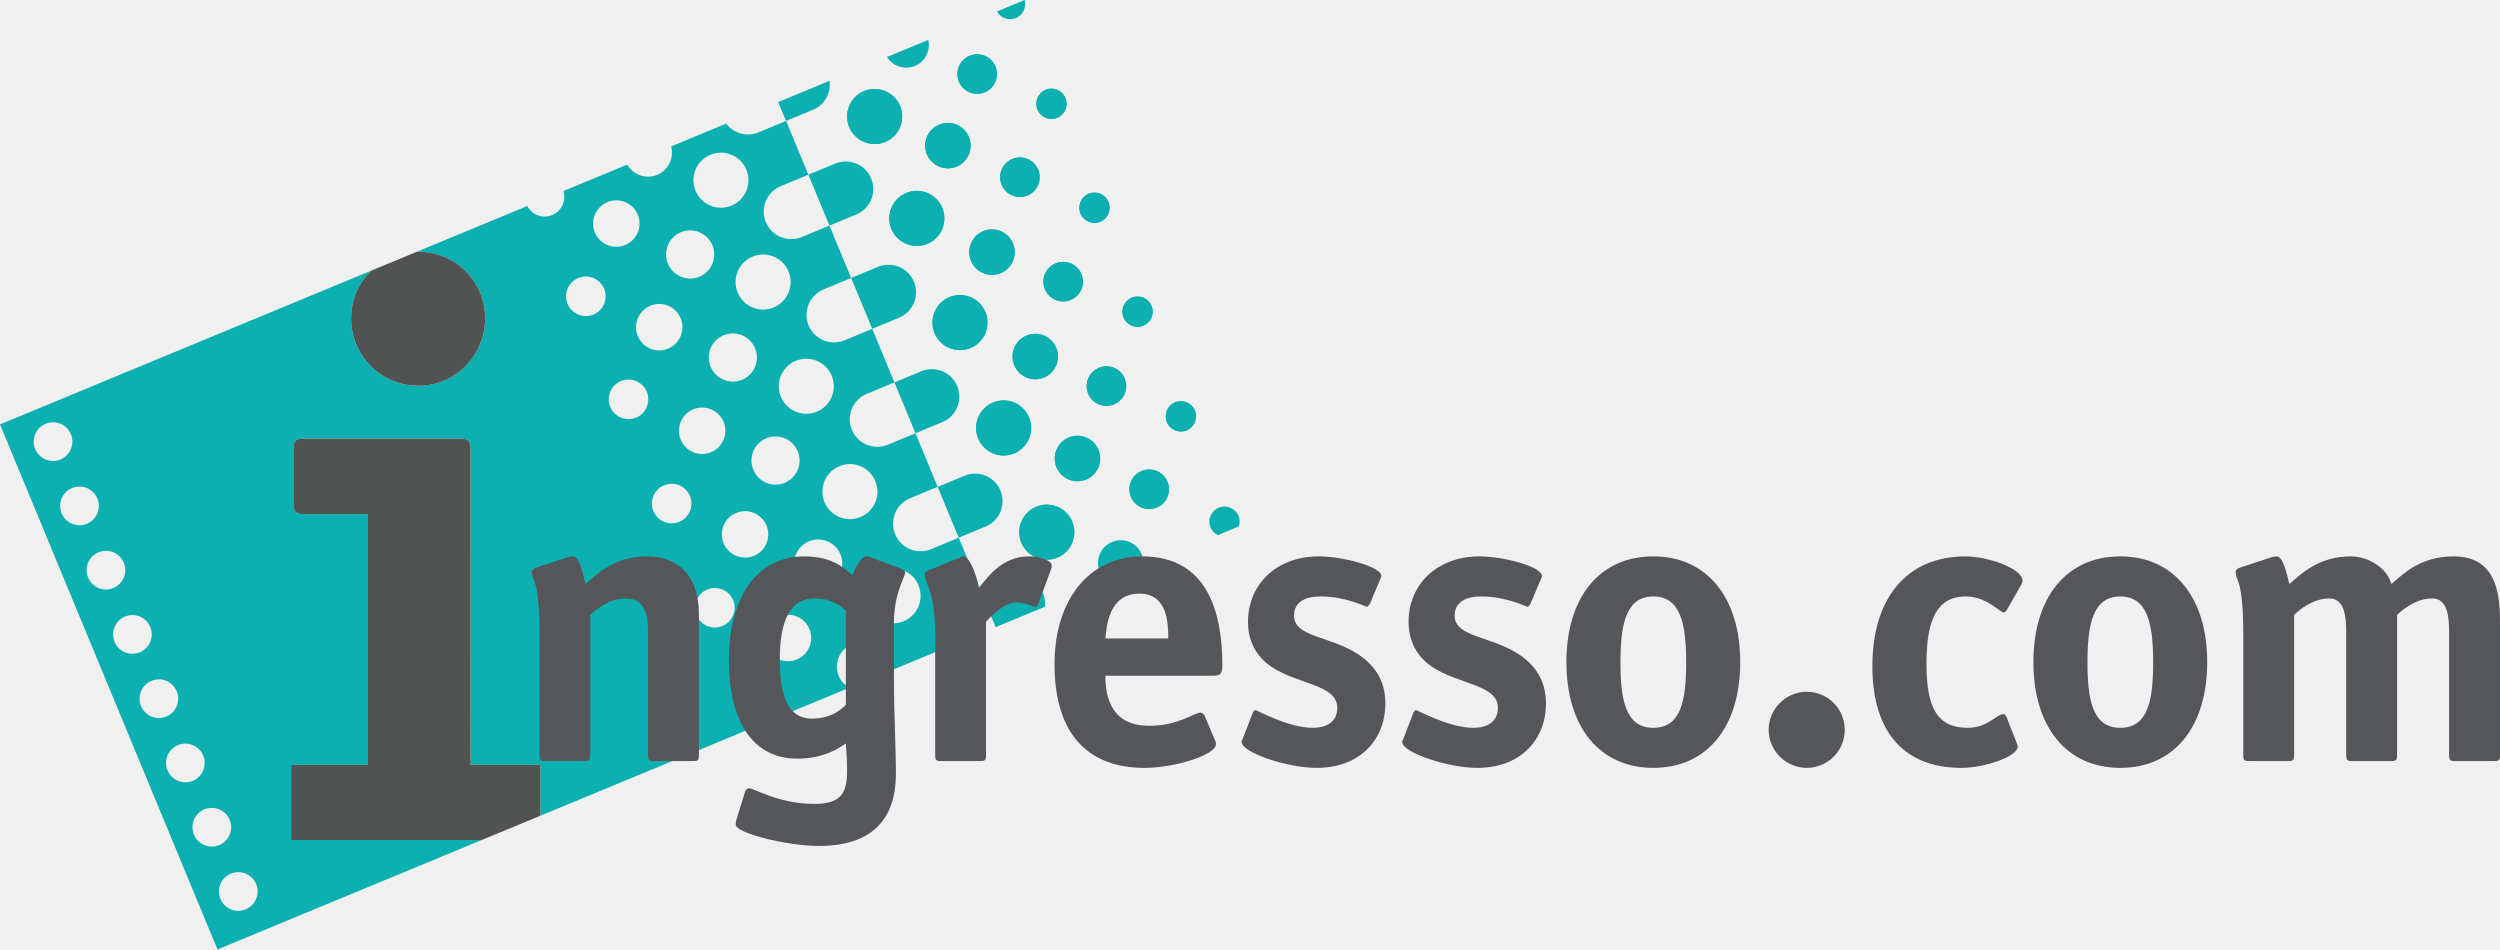
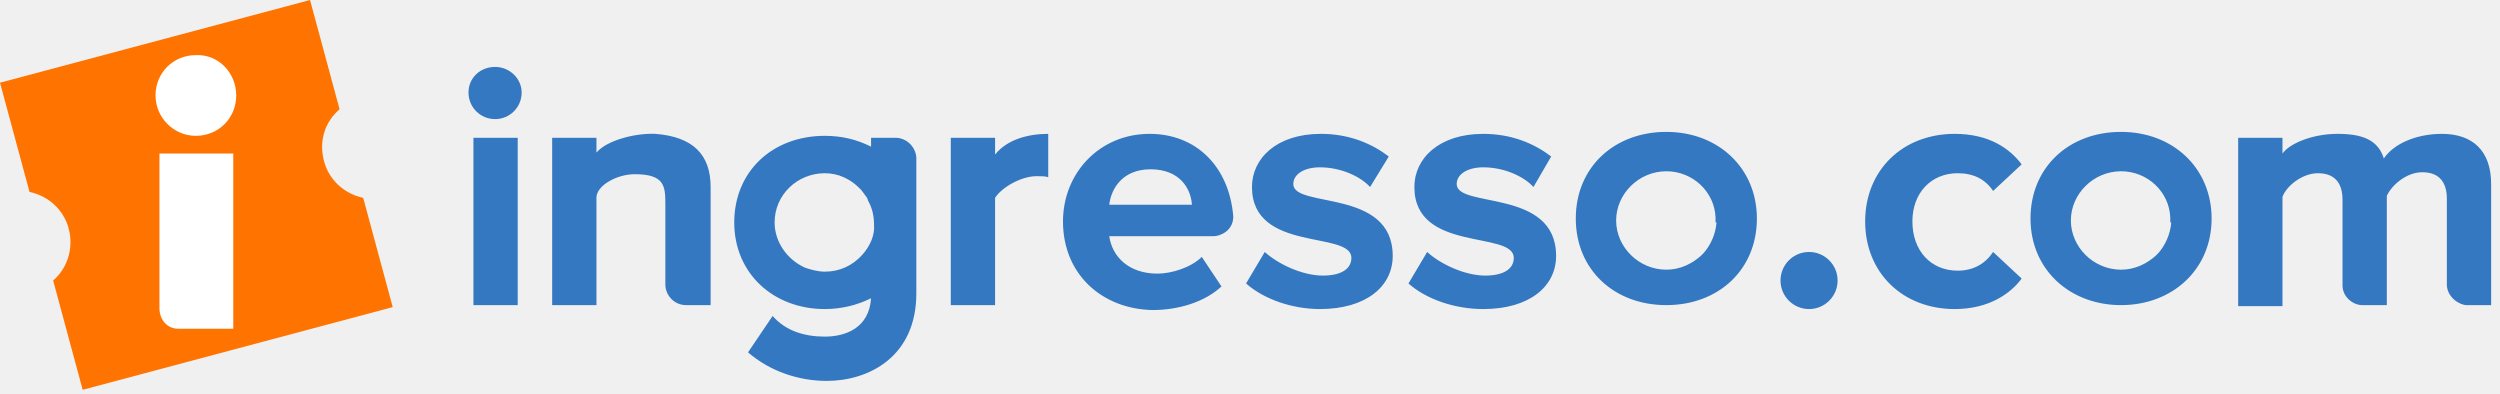
- <svg xmlns="http://www.w3.org/2000/svg" version="1.1" id="Camada_1" x="0px" y="0px" viewBox="0 0 602.947 228.99" enable-background="new 0 0 602.947 228.99" xml:space="preserve">
-   <g>
-     <g>
-       <g>
-         <path fill="#0CB0B1" d="M206.868,51.564c3.143-1.518,4.595-5.25,3.239-8.517c-1.367-3.302-5.088-4.908-8.409-3.694     c-0.046,0.016-3.395,1.402-6.737,2.784l5.08,12.263C203.411,53.001,206.812,51.592,206.868,51.564z" />
-         <path fill="#0CB0B1" d="M217.184,76.468c3.144-1.518,4.595-5.249,3.243-8.517c-1.37-3.304-5.094-4.912-8.412-3.697     c-0.044,0.016-3.396,1.402-6.737,2.786l5.079,12.263C213.73,77.906,217.126,76.498,217.184,76.468z" />
-         <path fill="#0CB0B1" d="M227.619,101.654c3.141-1.515,4.592-5.248,3.239-8.517c-1.367-3.299-5.088-4.908-8.412-3.694     c-0.04,0.017-3.393,1.404-6.734,2.786l5.079,12.263C224.162,103.093,227.561,101.683,227.619,101.654z" />
-         <path fill="#0CB0B1" d="M238.05,126.842c3.145-1.517,4.592-5.25,3.239-8.515c-1.367-3.305-5.091-4.913-8.408-3.698     c-0.044,0.019-3.396,1.403-6.737,2.787l5.079,12.264C234.593,128.279,237.993,126.87,238.05,126.842z" />
-         <path fill="#0CB0B1" d="M193.369,57.166c-3.384,1.402-7.268-0.209-8.67-3.595c-1.405-3.389,0.206-7.27,3.591-8.672     c0.043-0.017,3.352-1.387,6.672-2.762l-5.372-12.974c-3.321,1.377-6.615,2.743-6.673,2.766c-2.836,1.176-6.003,0.217-7.788-2.11     l-13.271,5.497c0.744,2.771-0.641,5.73-3.361,6.857c-2.719,1.126-5.79,0.012-7.224-2.475l-15.384,6.373     c0.709,2.323-0.429,4.846-2.716,5.794c-2.285,0.948-4.871-0.034-6.011-2.18l-26.692,11.056c0.16-0.004,0.313-0.023,0.473-0.023     c8.812,0,16.062,7.05,16.062,16.063c0.003,9.013-7.247,16.26-16.062,16.263c-9.012,0-16.26-7.25-16.26-16.263     c0-4.563,1.864-8.619,4.867-11.518L0,102.359l52.452,126.63l63.744-26.405l-45.971,0.003l0.003-18.122l18.376-0.001v-60.464     h-15.09c-2.351,0-2.74-0.589-2.74-2.744l-0.002-12.732c0-2.155,0.395-2.743,2.746-2.743l37.225-0.003     c2.349,0,2.743,0.587,2.746,2.743l0.003,75.943h16.833v12.271l50.847-21.061c-1.3-0.409-2.43-1.349-2.993-2.707     c-1.01-2.436,0.148-5.227,2.58-6.232c2.43-1.007,5.222,0.146,6.229,2.58c0.566,1.361,0.433,2.823-0.2,4.031l18.089-7.49     c-1.135-0.616-2.081-1.578-2.615-2.864c-1.228-2.964,0.18-6.36,3.141-7.586c2.961-1.225,6.362,0.181,7.587,3.143     c0.531,1.283,0.542,2.636,0.177,3.872l14.886-6.167c-0.777-0.661-1.436-1.49-1.855-2.498c-1.404-3.39,0.207-7.27,3.591-8.673     c0.044-0.02,3.353-1.39,6.673-2.763l-5.236-12.643c-3.318,1.379-6.615,2.742-6.673,2.768c-3.381,1.399-7.268-0.208-8.67-3.594     c-1.404-3.391,0.204-7.27,3.59-8.672c0.047-0.02,3.353-1.39,6.676-2.766l-5.355-12.922c-3.317,1.376-6.615,2.745-6.669,2.768     c-3.388,1.403-7.271-0.21-8.673-3.596c-1.404-3.386,0.203-7.27,3.59-8.673c0.043-0.017,3.352-1.386,6.673-2.762l-5.352-12.922     c-3.32,1.376-6.615,2.742-6.676,2.767c-3.381,1.402-7.268-0.209-8.67-3.593c-1.402-3.388,0.209-7.27,3.593-8.673     c0.044-0.017,3.353-1.387,6.673-2.763l-5.236-12.641C196.724,55.777,193.429,57.143,193.369,57.166z M62.132,215.004     c0,2.58-2.09,4.667-4.667,4.67c-2.575,0-4.665-2.089-4.662-4.67c-0.003-2.571,2.087-4.661,4.665-4.661     C60.042,210.341,62.132,212.43,62.132,215.004z M55.75,199.509c0,2.573-2.09,4.662-4.665,4.662c-2.574,0-4.662-2.089-4.665-4.662     c0-2.572,2.087-4.663,4.665-4.663C53.66,194.846,55.75,196.937,55.75,199.509z M49.367,184.008c0,2.576-2.09,4.664-4.665,4.664     c-2.575,0-4.664-2.087-4.664-4.661c0-2.575,2.086-4.664,4.661-4.664C47.276,179.35,49.367,181.436,49.367,184.008z      M42.984,168.509c0,2.577-2.09,4.666-4.668,4.669c-2.575,0-4.664-2.089-4.662-4.669c0-2.572,2.087-4.663,4.662-4.662     C40.891,163.846,42.984,165.935,42.984,168.509z M36.601,153.012c0,2.577-2.09,4.663-4.667,4.663     c-2.575,0-4.662-2.086-4.662-4.663c0-2.575,2.087-4.662,4.662-4.665C34.511,148.35,36.601,150.437,36.601,153.012z      M30.218,137.509c0,2.577-2.093,4.665-4.667,4.665c-2.574,0-4.662-2.088-4.662-4.665c0-2.571,2.09-4.662,4.665-4.662     C28.128,132.85,30.218,134.936,30.218,137.509z M23.836,122.015c0,2.575-2.09,4.664-4.667,4.664     c-2.572-0.001-4.662-2.088-4.662-4.664c0-2.574,2.09-4.666,4.662-4.664C21.746,117.349,23.836,119.439,23.836,122.015z      M17.456,106.511c-0.003,2.579-2.093,4.666-4.67,4.669c-2.572-0.003-4.661-2.087-4.661-4.666c0-2.576,2.089-4.663,4.661-4.663     C15.363,101.851,17.453,103.935,17.456,106.511z M174.232,150.983c-2.432,1.004-5.224-0.151-6.232-2.587     c-1.007-2.432,0.148-5.221,2.581-6.227c2.429-1.006,5.225,0.145,6.231,2.579C177.819,147.182,176.662,149.975,174.232,150.983z      M163.82,125.853c-2.433,1.006-5.225-0.155-6.229-2.586c-1.01-2.436,0.148-5.223,2.578-6.228     c2.433-1.008,5.228,0.146,6.231,2.577C167.408,122.048,166.253,124.843,163.82,125.853z M153.412,100.719     c-2.432,1.007-5.225-0.153-6.232-2.583c-1.01-2.439,0.148-5.225,2.581-6.232c2.429-1.006,5.222,0.145,6.232,2.582     C156.999,96.917,155.841,99.712,153.412,100.719z M143.116,75.869c-2.429,1.006-5.222-0.15-6.229-2.584     c-1.01-2.434,0.148-5.223,2.581-6.229c2.43-1.007,5.222,0.148,6.232,2.58C146.707,72.069,145.546,74.863,143.116,75.869z      M192.185,159.04c-2.856,1.185-6.133-0.178-7.318-3.033c-1.184-2.859,0.174-6.133,3.03-7.318     c2.853-1.184,6.133,0.172,7.317,3.032C196.396,154.579,195.04,157.859,192.185,159.04z M181.836,134.054     c-2.859,1.184-6.136-0.177-7.317-3.033c-1.185-2.858,0.174-6.133,3.03-7.317c2.853-1.181,6.13,0.173,7.315,3.031     C186.048,129.591,184.689,132.871,181.836,134.054z M171.486,109.067c-2.856,1.184-6.136-0.174-7.317-3.033     c-1.182-2.856,0.177-6.13,3.03-7.314c2.854-1.183,6.133,0.172,7.317,3.029C175.697,104.606,174.339,107.886,171.486,109.067z      M161.135,84.083c-2.856,1.183-6.133-0.175-7.314-3.033c-1.188-2.857,0.171-6.133,3.03-7.316c2.854-1.181,6.133,0.171,7.317,3.03     C165.35,79.622,163.989,82.9,161.135,84.083z M150.788,59.097c-2.856,1.184-6.136-0.177-7.317-3.033     c-1.184-2.858,0.174-6.13,3.033-7.316c2.854-1.183,6.13,0.173,7.315,3.03C154.999,54.635,153.641,57.916,150.788,59.097z      M171.335,37.326c3.381-1.402,7.268,0.205,8.67,3.593c1.401,3.386-0.209,7.272-3.591,8.674c-3.385,1.402-7.271-0.209-8.673-3.595     C166.337,42.61,167.948,38.729,171.335,37.326z M199.554,141.29c-2.96,1.227-6.359-0.183-7.587-3.146     c-1.228-2.964,0.18-6.358,3.141-7.586c2.958-1.225,6.357,0.179,7.584,3.142C203.919,136.663,202.512,140.064,199.554,141.29z      M189.258,116.439c-2.961,1.226-6.356-0.183-7.584-3.143c-1.228-2.965,0.18-6.361,3.141-7.589c2.96-1.227,6.36,0.18,7.587,3.145     C193.629,111.812,192.219,115.212,189.258,116.439z M178.969,91.589c-2.964,1.227-6.363-0.183-7.59-3.145     c-1.225-2.966,0.183-6.362,3.144-7.588c2.958-1.226,6.357,0.178,7.585,3.144C183.337,86.964,181.926,90.363,178.969,91.589z      M168.674,66.74c-2.961,1.227-6.36-0.182-7.585-3.145c-1.228-2.965,0.18-6.359,3.14-7.587c2.961-1.226,6.36,0.18,7.588,3.143     C173.042,62.114,171.634,65.514,168.674,66.74z M221.523,141.158c1.405,3.388-0.206,7.275-3.59,8.676     c-3.385,1.401-7.268-0.206-8.672-3.597c-1.402-3.386,0.205-7.268,3.59-8.673C216.234,136.165,220.121,137.772,221.523,141.158z      M211.115,116.029c1.405,3.386-0.206,7.271-3.591,8.674c-3.381,1.401-7.268-0.209-8.673-3.595     c-1.402-3.388,0.206-7.269,3.594-8.673C205.826,111.033,209.71,112.64,211.115,116.029z M200.587,90.615     c1.405,3.387-0.206,7.274-3.587,8.676c-3.388,1.402-7.271-0.209-8.673-3.597c-1.405-3.387,0.208-7.269,3.59-8.669     C195.301,85.623,199.185,87.225,200.587,90.615z M186.588,74.161c-3.384,1.402-7.268-0.21-8.67-3.596     c-1.405-3.387,0.206-7.27,3.591-8.673c3.384-1.4,7.268,0.207,8.672,3.594C191.583,68.871,189.976,72.758,186.588,74.161z" />
-       </g>
-       <g>
-         <path fill="#0CB0B1" d="M255.004,134.478c-3.385,1.402-7.271-0.208-8.673-3.596c-1.404-3.386,0.206-7.27,3.591-8.669     c3.384-1.402,7.268,0.205,8.67,3.593C259.997,129.194,258.391,133.078,255.004,134.478z M244.596,109.348     c-3.384,1.402-7.273-0.205-8.673-3.594c-1.405-3.387,0.206-7.272,3.59-8.672c3.381-1.402,7.268,0.206,8.67,3.594     C249.588,104.063,247.98,107.946,244.596,109.348z M234.068,83.934c-3.385,1.402-7.271-0.208-8.673-3.593     c-1.404-3.39,0.206-7.272,3.59-8.673c3.385-1.402,7.268,0.203,8.673,3.593C239.06,78.648,237.455,82.533,234.068,83.934z      M223.66,58.806c-3.385,1.402-7.271-0.209-8.673-3.596c-1.402-3.387,0.206-7.271,3.593-8.67c3.385-1.402,7.266,0.205,8.67,3.594     C228.649,53.516,227.044,57.403,223.66,58.806z M213.483,34.239c-3.385,1.402-7.271-0.209-8.673-3.595     c-1.402-3.389,0.209-7.272,3.59-8.671c3.388-1.401,7.271,0.205,8.673,3.593C218.475,28.95,216.871,32.837,213.483,34.239z      M261.961,115.638c-2.795,1.158-6.002-0.171-7.158-2.966c-1.158-2.795,0.169-6,2.964-7.156c2.792-1.156,5.997,0.166,7.154,2.965     C266.083,111.276,264.754,114.483,261.961,115.638z M251.776,91.06c-2.792,1.156-6-0.174-7.158-2.97     c-1.155-2.794,0.172-5.999,2.964-7.157c2.791-1.159,6.002,0.171,7.158,2.966C255.898,86.693,254.572,89.902,251.776,91.06z      M241.345,65.874c-2.792,1.158-6-0.173-7.158-2.97c-1.158-2.797,0.172-5.999,2.967-7.155c2.792-1.158,6,0.167,7.158,2.964     C245.469,61.508,244.137,64.716,241.345,65.874z M230.707,40.185c-2.795,1.156-6-0.173-7.158-2.968     c-1.158-2.796,0.171-6.001,2.964-7.158c2.792-1.157,5.999,0.169,7.155,2.967C234.825,35.82,233.499,39.026,230.707,40.185z      M278.982,122.41c-2.432,1.008-5.224-0.147-6.229-2.58c-1.01-2.437,0.147-5.225,2.578-6.232c2.432-1.009,5.224,0.145,6.231,2.58     C282.573,118.61,281.412,121.403,278.982,122.41z M268.675,97.526c-2.432,1.007-5.224-0.151-6.231-2.584     c-1.007-2.434,0.151-5.222,2.583-6.23c2.429-1.005,5.221,0.146,6.229,2.58C272.266,93.724,271.105,96.521,268.675,97.526z      M258.241,72.338c-2.433,1.007-5.222-0.15-6.229-2.583c-1.01-2.433,0.148-5.223,2.578-6.229c2.432-1.008,5.228,0.148,6.232,2.577     C261.831,68.539,260.672,71.332,258.241,72.338z M247.809,47.149c-2.432,1.007-5.225-0.147-6.232-2.58     c-1.004-2.436,0.151-5.225,2.581-6.232c2.43-1.006,5.224,0.145,6.231,2.58C251.399,43.352,250.238,46.142,247.809,47.149z      M237.499,22.266c-2.43,1.007-5.222-0.151-6.229-2.583c-1.01-2.435,0.148-5.225,2.581-6.231c2.433-1.006,5.225,0.147,6.232,2.58     C241.089,18.465,239.931,21.259,237.499,22.266z M286.204,103.788c-1.866,0.774-4-0.117-4.774-1.979     c-0.772-1.863,0.113-3.998,1.977-4.77c1.86-0.772,3.997,0.114,4.772,1.977C288.949,100.879,288.061,103.018,286.204,103.788z      M275.749,78.553c-1.864,0.77-4-0.117-4.771-1.983c-0.772-1.863,0.11-3.997,1.974-4.769c1.863-0.771,4,0.113,4.772,1.976     C278.498,75.641,277.609,77.78,275.749,78.553z M265.364,53.483c-1.864,0.772-3.998-0.116-4.77-1.977     c-0.772-1.866,0.11-3.999,1.974-4.771c1.861-0.772,4,0.11,4.772,1.976C268.115,50.571,267.224,52.71,265.364,53.483z      M254.981,28.41c-1.866,0.771-4-0.115-4.772-1.979c-0.772-1.863,0.11-3.996,1.977-4.77c1.858-0.77,3.997,0.112,4.769,1.975     C257.727,25.502,256.841,27.639,254.981,28.41z" />
-         <path fill="#0CB0B1" d="M220.649,15.908c2.503-1.038,3.818-3.721,3.228-6.283l-9.947,4.122     C215.32,15.973,218.145,16.945,220.649,15.908z" />
-         <circle fill="#0CB0B1" cx="228.608" cy="35.123" r="5.479" />
-         <circle fill="#0CB0B1" cx="239.249" cy="60.812" r="5.48" />
-         <circle fill="#0CB0B1" cx="249.68" cy="85.997" r="5.479" />
-         <circle fill="#0CB0B1" cx="259.863" cy="110.578" r="5.479" />
-         <path fill="#0CB0B1" d="M268.199,130.706c-2.792,1.155-4.122,4.358-2.963,7.154c0.386,0.936,1.016,1.687,1.77,2.258l8.693-3.602     c0.133-0.938,0.043-1.911-0.342-2.847C274.199,130.871,270.992,129.547,268.199,130.706z" />
-         <circle fill="#0CB0B1" cx="210.941" cy="28.105" r="6.64" />
-         <circle fill="#0CB0B1" cx="221.119" cy="52.671" r="6.64" />
-         <circle fill="#0CB0B1" cx="231.527" cy="77.801" r="6.64" />
-         <circle fill="#0CB0B1" cx="242.053" cy="103.213" r="6.638" />
-         <circle fill="#0CB0B1" cx="252.464" cy="128.346" r="6.639" />
-         <circle fill="#0CB0B1" cx="235.675" cy="17.859" r="4.77" />
-         <circle fill="#0CB0B1" cx="253.583" cy="25.036" r="3.653" />
-         <circle fill="#0CB0B1" cx="263.967" cy="50.109" r="3.652" />
-         <path fill="#0CB0B1" d="M245.014,4.354c1.721-0.714,2.592-2.598,2.105-4.354l-6.665,2.761     C241.345,4.349,243.289,5.068,245.014,4.354z" />
-         <circle fill="#0CB0B1" cx="274.349" cy="75.177" r="3.653" />
-         <path fill="#0CB0B1" d="M283.409,97.039c-1.867,0.772-2.749,2.907-1.977,4.77c0.771,1.863,2.905,2.754,4.771,1.979     c1.86-0.77,2.746-2.909,1.977-4.772C287.405,97.152,285.266,96.27,283.409,97.039z" />
-         <path fill="#0CB0B1" d="M293.928,122.445c-1.864,0.771-2.746,2.905-1.971,4.77c0.345,0.84,0.981,1.471,1.736,1.85l5.085-2.106     c0.267-0.805,0.273-1.696-0.075-2.537C297.927,122.557,295.791,121.67,293.928,122.445z" />
-         <circle fill="#0CB0B1" cx="245.982" cy="42.742" r="4.77" />
-         <circle fill="#0CB0B1" cx="256.417" cy="67.932" r="4.77" />
-         <circle fill="#0CB0B1" cx="266.849" cy="93.12" r="4.77" />
-         <circle fill="#0CB0B1" cx="277.156" cy="118.004" r="4.769" />
-         <path fill="#0CB0B1" d="M243.193,139.535c-0.04,0.015-3.413,1.409-6.763,2.798l3.695,8.92l11.933-4.942     c0.087-1.02-0.035-2.073-0.453-3.077C250.235,139.926,246.514,138.319,243.193,139.535z" />
-         <path fill="#0CB0B1" d="M200.076,19.482l-12.403,5.141l1.884,4.551c3.381-1.402,6.798-2.819,6.856-2.849     C199.031,25.065,200.445,22.269,200.076,19.482z" />
-       </g>
-     </g>
-     <path fill="#515353" d="M100.469,60.744c0.16-0.004,0.313-0.025,0.473-0.025c8.812,0,16.062,7.053,16.062,16.064   c0.003,9.011-7.247,16.259-16.062,16.262c-9.012,0.003-16.26-7.248-16.26-16.262c0-4.564,1.864-8.619,4.867-11.518" />
-     <path fill="#515353" d="M116.195,202.585l-45.971,0.003l0.003-18.122l18.376-0.001v-60.464h-15.09c-2.351,0-2.74-0.589-2.74-2.744   l-0.002-12.732c0-2.155,0.395-2.743,2.746-2.743l37.225-0.003c2.349,0,2.743,0.587,2.746,2.743l0.003,75.943h16.833v12.271" />
-     <g>
-       <path fill="#55565A" d="M168.557,182.196c0,1.063-0.194,1.354-1.353,1.354h-9.563c-1.161,0-1.353-0.29-1.353-1.354v-29.75    c0-3.673-0.481-8.116-5.41-8.116c-4.058,0-7.245,2.802-8.502,3.963v33.903c0,1.063-0.194,1.354-1.353,1.354h-9.561    c-1.158,0-1.352-0.29-1.352-1.354v-29.169c0-13.622-1.835-12.85-1.835-15.071c0-0.483,0.386-0.87,1.062-1.063l7.34-2.416    c0.581-0.191,1.063-0.288,1.448-0.288c1.257,0,2.029,2.126,3.091,6.666c2.804-2.512,7.149-6.666,14.78-6.666    c5.312,0,12.559,2.415,12.559,14.104V182.196z" />
-       <path fill="#55565A" d="M215.599,164.807c0,6.378,0.48,16.325,0.48,21.737c0,10.527-5.216,17.484-18.644,17.484    c-7.532,0-19.996-3.092-19.996-5.119c0-0.676,0.099-1.063,0.389-1.932l1.835-5.893c0.191-0.676,0.58-0.967,1.062-0.967    c1.159,0,7.05,3.768,15.648,3.768c6.763,0,7.921-2.801,7.921-8.211c0-3.381-0.29-5.697-0.29-6.374    c-1.448,0.965-5.117,3.67-11.686,3.67c-10.817,0-16.518-9.079-16.518-23.568c0-15.552,6.763-25.212,18.257-25.212    c6.855,0,9.659,2.993,11.494,4.541c0.29-0.871,2.029-4.541,3.382-4.541c0.29,0,0.676,0.095,0.963,0.192l7.535,2.801    c0.386,0.195,0.868,0.484,0.868,0.872c0,1.256-2.702,4.734-2.702,12.363v14.389H215.599z M204.003,147.227    c-1.254-0.964-3.283-2.897-7.631-2.897c-5.794,0-8.307,5.411-8.307,14.685c0,8.789,1.933,14.295,7.729,14.295    c4.922,0,7.245-2.414,8.208-3.283V147.227L204.003,147.227z" />
-       <path fill="#55565A" d="M237.812,182.196c0,1.063-0.191,1.354-1.353,1.354h-9.561c-1.161,0-1.352-0.29-1.352-1.354v-29.169    c0-10.627-2.511-12.365-2.511-14.589c0-0.386,0.386-0.675,0.868-0.868l7.341-2.996c0.386-0.096,0.871-0.386,1.257-0.386    c1.158,0,3.091,4.348,3.573,7.632c1.838-2.221,5.411-7.632,11.982-7.632c2.802,0,5.602,0.963,5.602,2.221    c0,0.387-0.096,0.774-0.194,0.967l-2.992,8.112c-0.1,0.291-0.389,0.871-0.776,0.871c-0.58,0-2.319-1.062-4.54-1.062    c-2.995,0-6.086,3.283-7.343,4.637V182.196L237.812,182.196z" />
-       <path fill="#55565A" d="M292.969,178.428c0.194,0.29,0.29,0.677,0.29,1.063c0,2.511-9.66,5.7-17.29,5.7    c-12.751,0-21.639-7.244-21.639-25.02c0-15.36,8.211-25.984,21.154-25.984c16.423,0,19.32,14.684,19.32,26.37    c0,1.835-0.386,2.415-2.221,2.415h-25.987c0,5.41,1.547,12.075,10.627,12.075c6.954,0,10.916-3.188,12.269-3.188    c0.482,0,0.868,0.387,1.062,0.773L292.969,178.428z M281.766,153.99c0-3.96-0.29-10.817-6.955-10.817    c-7.535,0-7.921,8.113-8.211,10.817H281.766z" />
-       <path fill="#55565A" d="M330.449,145.488c-0.193,0.485-0.676,0.871-0.773,0.871c-0.288,0-5.022-2.511-11.204-2.511    c-3.672,0-6.377,1.354-6.377,4.636c0,5.218,8.695,4.83,15.552,9.372c3.768,2.511,6.474,6.182,6.474,11.784    c0,8.886-6.28,15.554-16.521,15.554c-7.148,0-18.157-3.674-18.157-6.279c0-0.291,0.386-0.871,0.481-1.258l2.125-5.506    c0.194-0.481,0.386-0.869,0.772-0.869c0.389,0,7.827,4.251,13.815,4.251c3.188,0,5.893-1.352,5.893-4.83    c0-5.605-9.466-5.605-15.843-9.855c-2.896-1.933-5.697-5.311-5.697-10.915c0-8.79,6.662-15.746,17.096-15.746    c5.892,0,15.069,2.51,15.069,4.732c0,0.288-0.29,0.871-0.481,1.258L330.449,145.488z" />
-       <path fill="#55565A" d="M369.184,145.488c-0.191,0.485-0.676,0.871-0.775,0.871c-0.286,0-5.022-2.511-11.203-2.511    c-3.672,0-6.374,1.354-6.374,4.636c0,5.218,8.692,4.83,15.552,9.372c3.768,2.511,6.47,6.182,6.47,11.784    c0,8.886-6.278,15.554-16.518,15.554c-7.147,0-18.158-3.674-18.158-6.279c0-0.291,0.386-0.871,0.482-1.258l2.124-5.506    c0.194-0.481,0.387-0.869,0.774-0.869c0.386,0,7.825,4.251,13.814,4.251c3.186,0,5.892-1.352,5.892-4.83    c0-5.605-9.466-5.605-15.843-9.855c-2.895-1.933-5.697-5.311-5.697-10.915c0-8.79,6.665-15.746,17.096-15.746    c5.893,0,15.07,2.51,15.07,4.732c0,0.288-0.287,0.871-0.482,1.258L369.184,145.488z" />
-       <path fill="#55565A" d="M398.741,185.192c-13.037,0-20.959-9.949-20.959-25.502c0-15.552,7.922-25.502,20.959-25.502    c12.945,0,20.963,9.95,20.963,25.502C419.704,175.243,411.786,185.192,398.741,185.192z M406.665,159.69    c0-8.983-1.257-15.842-7.922-15.842c-6.664,0-7.92,6.858-7.92,15.842s1.157,15.843,7.92,15.843S406.665,168.769,406.665,159.69z" />
-       <path fill="#55565A" d="M435.74,185.192c-4.929,0-9.178-4.058-9.178-9.177c0-5.122,4.249-9.179,9.178-9.179    c5.021,0,9.176,4.057,9.176,9.179C444.915,181.134,440.761,185.192,435.74,185.192z" />
-       <path fill="#55565A" d="M486.354,179.105c0.1,0.292,0.291,0.677,0.291,0.968c0,2.318-7.826,5.119-13.618,5.119    c-13.428,0-21.448-8.21-21.448-24.538c0-16.326,8.213-26.467,22.51-26.467c5.216,0,13.715,2.896,13.715,5.893    c0,0.29-0.191,0.579-0.287,0.868l-3.577,6.279c-0.191,0.193-0.386,0.484-0.673,0.484c-0.966,0-4.155-3.864-9.178-3.864    c-6.567,0-9.469,5.022-9.469,16.131c0,10.625,2.511,15.554,9.951,15.554c4.926,0,6.858-3.287,8.597-3.287    c0.291,0,0.482,0.195,0.677,0.483L486.354,179.105z" />
-       <path fill="#55565A" d="M511.373,185.192c-13.038,0-20.96-9.949-20.96-25.502c0-15.552,7.922-25.502,20.96-25.502    c12.944,0,20.961,9.95,20.961,25.502C532.333,175.243,524.414,185.192,511.373,185.192z M519.292,159.69    c0-8.983-1.253-15.842-7.92-15.842c-6.662,0-7.918,6.858-7.918,15.842s1.157,15.843,7.918,15.843    C518.134,175.533,519.292,168.769,519.292,159.69z" />
-       <path fill="#55565A" d="M602.947,182.196c0,1.063-0.193,1.354-1.352,1.354h-9.564c-1.158,0-1.353-0.29-1.353-1.354v-29.75    c0-3.673-0.386-8.116-4.054-8.116c-4.059,0-7.246,2.802-8.502,3.963v33.903c0,1.063-0.195,1.354-1.35,1.354h-9.567    c-1.158,0-1.353-0.29-1.353-1.354v-29.75c0-3.673-0.386-8.116-4.056-8.116c-4.057,0-7.244,2.802-8.501,3.963v33.903    c0,1.063-0.194,1.354-1.352,1.354h-9.565c-1.158,0-1.352-0.29-1.352-1.354v-29.169c0-13.622-1.835-12.85-1.835-15.071    c0-0.483,0.39-0.87,1.065-1.063l7.337-2.416c0.583-0.191,1.066-0.288,1.452-0.288c1.257,0,2.029,2.126,3.091,6.666    c2.898-2.512,7.149-6.666,14.776-6.666c4.154,0,8.696,2.607,9.858,6.666c2.893-2.512,7.047-6.666,14.968-6.666    c9.083,0,11.206,6.859,11.206,15.262V182.196z" />
+ <svg xmlns="http://www.w3.org/2000/svg" version="1.1" id="Layer_1" x="0px" y="0px" viewBox="0 0 254 40" style="enable-background:new 0 0 254 40;" xml:space="preserve">
+   <style type="text/css">
+ 	.lt0{fill:#FF7300;}
+ 	.lt1{fill:#3478C1;}
+ 	.lt2{fill:#FFFFFF;}
+ </style>
+   <g id="header" transform="translate(0, -1)">
+     <g id="logo-completo" transform="translate(10, 11)">
+       <path id="Fill-42" class="lt0" d="M24.5,1.1l-3-11.1L-10-1.6l3,11.1l0,0c1.9,0.4,3.5,1.8,4,3.8c0.5,2-0.2,4-1.6,5.2l0,0l3,11.1    l31.5-8.4l-3-11.1c-1.9-0.4-3.5-1.8-4-3.8S23,2.4,24.5,1.1" />
+       <path id="Combined-Shape" class="lt1" d="M38.1,21h4.5V4h-4.5V21z M37.6-0.6c0-1.5,1.2-2.6,2.7-2.6C41.8-3.2,43-2,43-0.6    c0,1.5-1.2,2.7-2.7,2.7C38.8,2.1,37.6,0.9,37.6-0.6L37.6-0.6z M57.6,18.9v-8.2c0-1.8-0.1-3-3.1-3c-1.8,0-3.8,1.1-3.9,2.3v11h-4.5    V4h4.5v1.5c1.1-1.3,4.1-2,6-1.9c3.8,0.3,5.6,2.1,5.6,5.4v12h-2.5C58.5,21,57.6,20,57.6,18.9 M86.6,21V4h4.5v1.7    c1.2-1.5,3.3-2.1,5.4-2.1v4.4c-0.3-0.1-0.7-0.1-1.2-0.1c-1.5,0-3.5,1.1-4.2,2.2V21H86.6z M106.9,7.2c-2.8,0-4,1.9-4.2,3.6h8.4    C111,9.2,109.9,7.2,106.9,7.2 M98,12.5c0-4.9,3.7-8.9,8.8-8.9c4.8,0,8.1,3.4,8.5,8.4c0,1.5-1.4,2-2,2h-10.6c0.3,2.1,2,3.8,4.9,3.8    c1.4,0,3.4-0.6,4.5-1.7l2,3c-1.7,1.6-4.4,2.4-7,2.4C102,21.4,98,17.9,98,12.5 M116.6,18.8l1.9-3.2c1.3,1.2,3.8,2.4,5.9,2.4    c1.9,0,2.9-0.7,2.9-1.8c0-2.8-10.1-0.5-10.1-7.2c0-2.9,2.5-5.4,7-5.4c2.9,0,5.2,1,6.9,2.3L129.2,9c-1-1.1-3-2-5.1-2    c-1.6,0-2.7,0.7-2.7,1.7c0,2.5,10.1,0.4,10.1,7.3c0,3.1-2.7,5.4-7.4,5.4C121.3,21.4,118.4,20.4,116.6,18.8 M133.1,18.8l1.9-3.2    c1.3,1.2,3.8,2.4,5.9,2.4c1.9,0,2.9-0.7,2.9-1.8c0-2.8-10.1-0.5-10.1-7.2c0-2.9,2.5-5.4,7-5.4c2.9,0,5.2,1,6.9,2.3L145.8,9    c-1-1.1-3-2-5.1-2c-1.6,0-2.7,0.7-2.7,1.7c0,2.5,10.1,0.4,10.1,7.3c0,3.1-2.7,5.4-7.4,5.4C137.8,21.4,134.9,20.4,133.1,18.8     M170.9,18.5c0-1.6,1.3-2.9,2.9-2.9s2.9,1.3,2.9,2.9s-1.3,2.9-2.9,2.9S170.9,20.1,170.9,18.5 M179.5,12.5c0-5.2,3.8-8.9,9.1-8.9    c3.5,0,5.6,1.5,6.8,3.1l-2.9,2.7c-0.8-1.2-2-1.8-3.6-1.8c-2.7,0-4.6,2-4.6,4.9c0,3,1.9,5,4.6,5c1.6,0,2.8-0.7,3.6-1.9l2.9,2.7    c-1.1,1.5-3.3,3.1-6.8,3.1C183.3,21.4,179.5,17.7,179.5,12.5 M238.6,18.9v-8.7c0-1.6-0.7-2.7-2.5-2.7c-1.6,0-3.1,1.3-3.6,2.4    l0,11.1H230c-0.9,0-2-0.8-2-2v-8.7c0-1.6-0.7-2.7-2.5-2.7c-1.6,0-3.2,1.3-3.6,2.4l0,11.1h-4.5V4h4.5v1.6c0.7-1,3-2,5.6-2    c2.5,0,4.1,0.6,4.7,2.5c1-1.5,3.3-2.5,5.9-2.5c3.1,0,5,1.7,5,5.1V21h-2.5C239.9,21,238.6,20.2,238.6,18.9 M164.4,12.6    c-0.1,1.2-0.6,2.3-1.3,3.1c-0.1,0.1-0.2,0.2-0.3,0.3c-0.9,0.8-2.1,1.4-3.5,1.4c-2.8,0-5.1-2.3-5.1-5s2.3-5,5.1-5    c2.7,0,4.9,2.1,5,4.7V12.6z M159.3,3.4c-5.3,0-9.2,3.6-9.2,8.8c0,5.2,3.9,8.8,9.2,8.8c5.3,0,9.2-3.6,9.2-8.8    C168.5,7.1,164.6,3.4,159.3,3.4L159.3,3.4z M210.6,12.6c-0.1,1.2-0.6,2.3-1.3,3.1c-0.1,0.1-0.2,0.2-0.3,0.3    c-0.9,0.8-2.1,1.4-3.5,1.4c-2.8,0-5.1-2.3-5.1-5s2.3-5,5.1-5c2.7,0,4.9,2.1,5,4.7V12.6z M205.5,3.4c-5.3,0-9.2,3.6-9.2,8.8    c0,5.2,4,8.8,9.2,8.8s9.2-3.6,9.2-8.8C214.7,7.1,210.8,3.4,205.5,3.4L205.5,3.4z M77.6,15.9C77.6,15.9,77.6,15.9,77.6,15.9    C77.6,16,77.6,16,77.6,15.9c-1,1.1-2.3,1.7-3.8,1.7c-0.7,0-1.4-0.2-2-0.4c-1.8-0.8-3.1-2.6-3.1-4.6c0-2.8,2.3-5,5.1-5    c1.4,0,2.6,0.6,3.5,1.5c0.1,0.1,0.1,0.1,0.2,0.2c0.1,0.1,0.2,0.3,0.3,0.4c0.1,0.1,0.2,0.3,0.3,0.4c0,0.1,0.1,0.2,0.1,0.3    c0.4,0.7,0.6,1.5,0.6,2.4C78.9,13.9,78.4,15,77.6,15.9 M81,4c-0.3,0-2.5,0-2.5,0v0.9c-1.4-0.7-2.9-1.1-4.7-1.1    c-5.3,0-9.2,3.6-9.2,8.8c0,5.2,4,8.8,9.2,8.8c1.7,0,3.3-0.4,4.7-1.1c-0.2,3.1-2.7,3.9-4.7,3.9c-2.1,0-4-0.6-5.3-2.1l-2.5,3.7    c2.2,1.9,5.1,2.9,8,2.9c4.2,0,9.1-2.4,9.1-8.9V6C83,4.8,82,4,81,4" />
    </g>
  </g>
+   <path class="lt2" d="M24,9.7c0,2.3-1.8,4.1-4.1,4.1c-2.3,0-4.1-1.9-4.1-4.1c0-2.3,1.8-4.1,4.1-4.1C22.2,5.5,24,7.4,24,9.7" />
+   <path class="lt2" d="M23.7,15.6l-7.5,0l0,15.7c0,1.2,0.8,2.1,1.9,2.1l5.6,0L23.7,15.6z" />
</svg>
